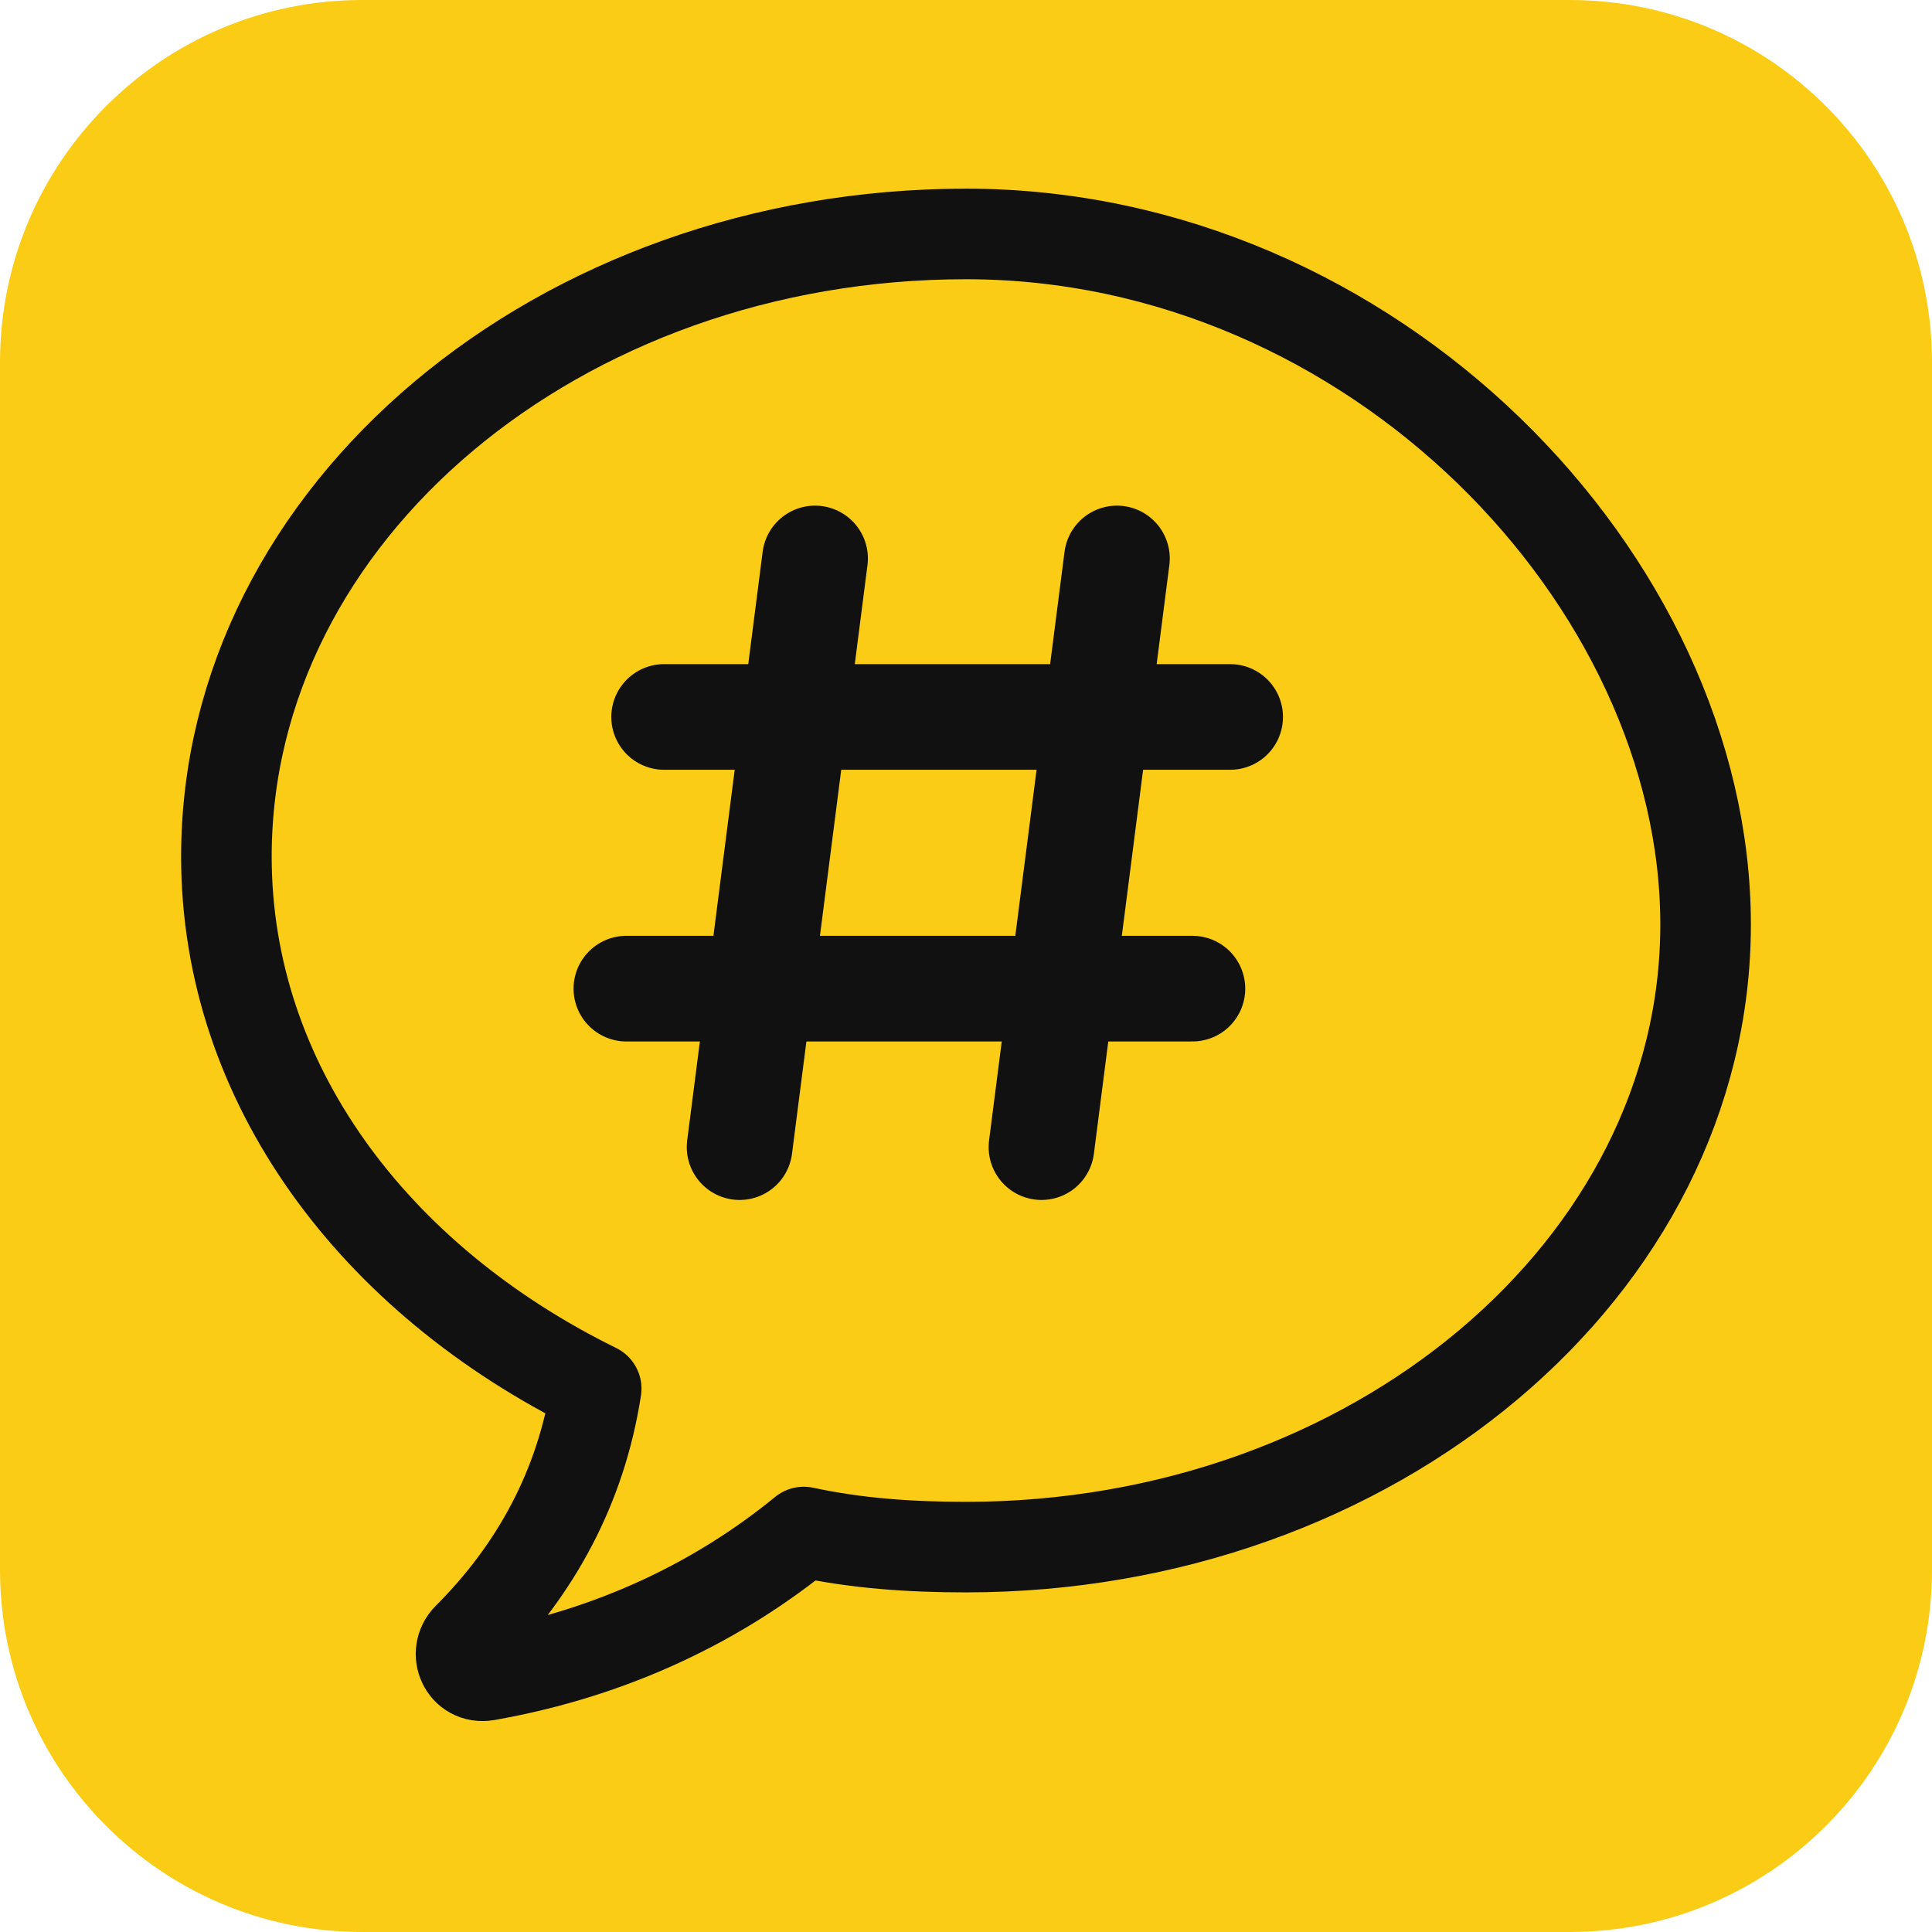
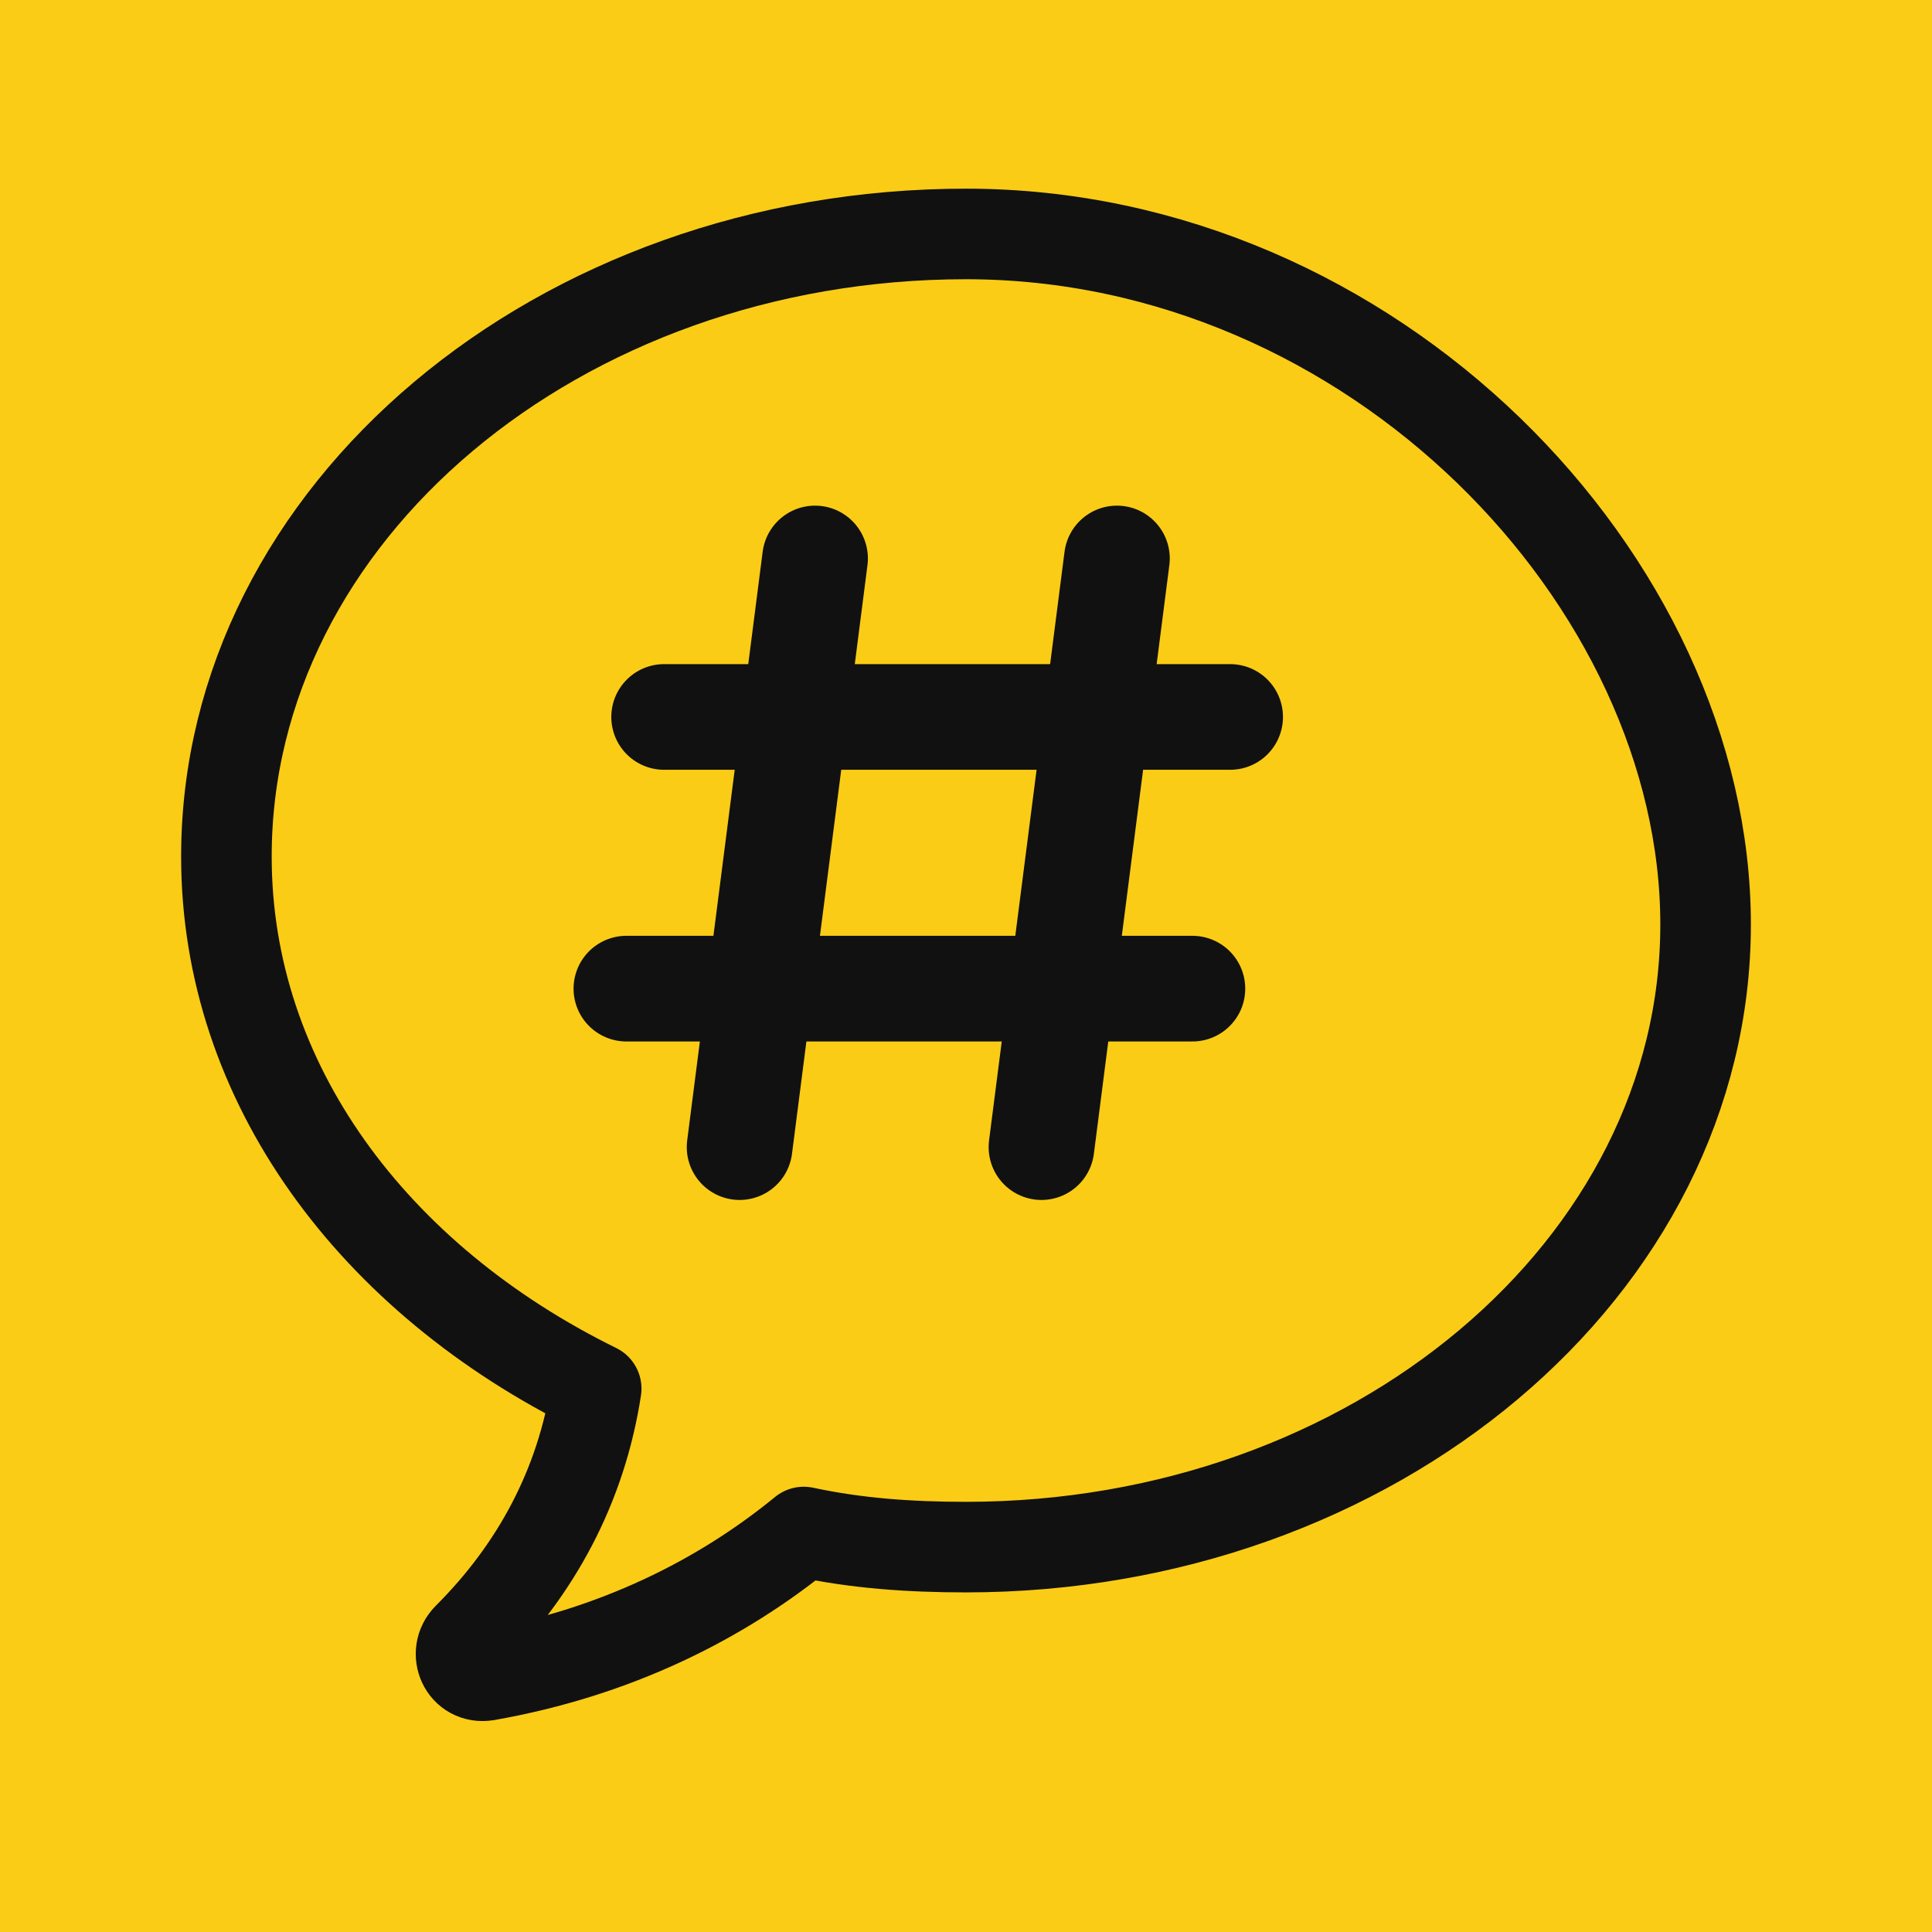
<svg xmlns="http://www.w3.org/2000/svg" width="512" height="512" viewBox="0 0 512 512">
-   <rect width="512" height="512" rx="96" fill="#FACC15" />
+   <rect width="512" height="512" fill="#FACC15" />
  <path d="M256 62            c-108 0 -196 74 -196 165            c0 60 39 112 98 141            c-4 26 -16 48 -34 66            c-4 4 -1 11 5 10            c34 -6 62 -20 84 -38            c14 3 28 4 43 4            c108 0 196 -74 196 -165            c0 -91 -88 -183 -196 -183 z" fill="none" stroke="#111111" stroke-width="24" stroke-linejoin="round" />
  <g stroke="#111111" stroke-width="28" stroke-linecap="round">
    <line x1="216" y1="148" x2="196" y2="304" />
    <line x1="296" y1="148" x2="276" y2="304" />
    <line x1="176" y1="190" x2="326" y2="190" />
    <line x1="166" y1="262" x2="316" y2="262" />
  </g>
</svg>
